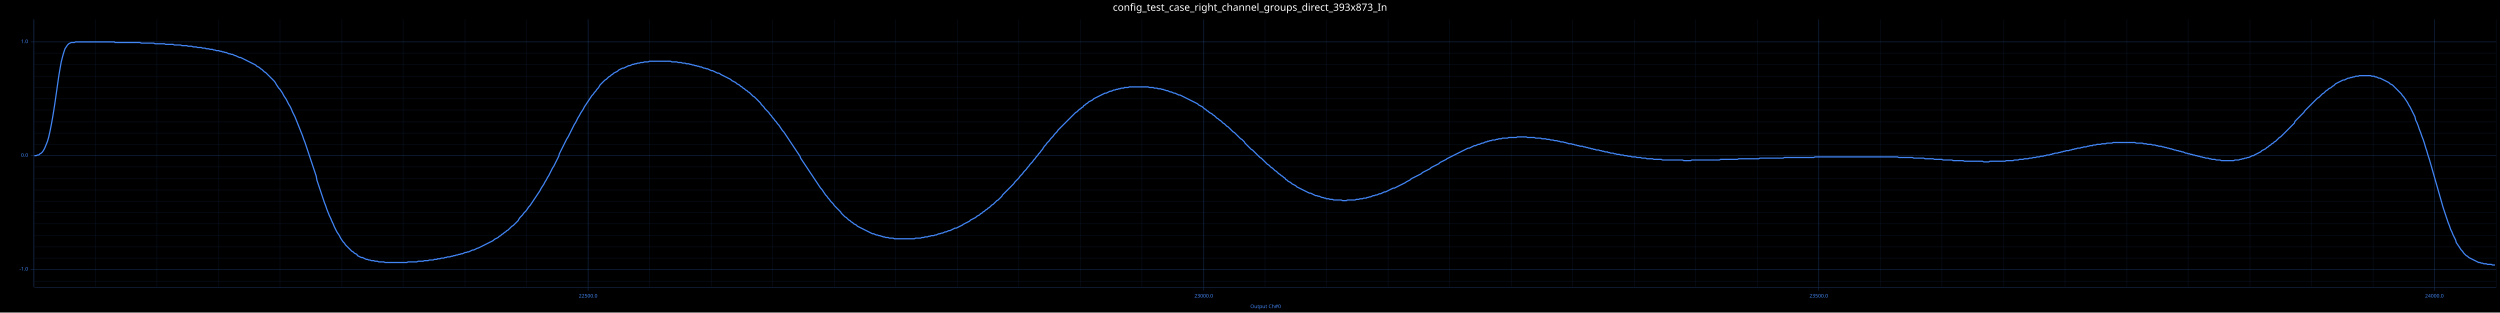
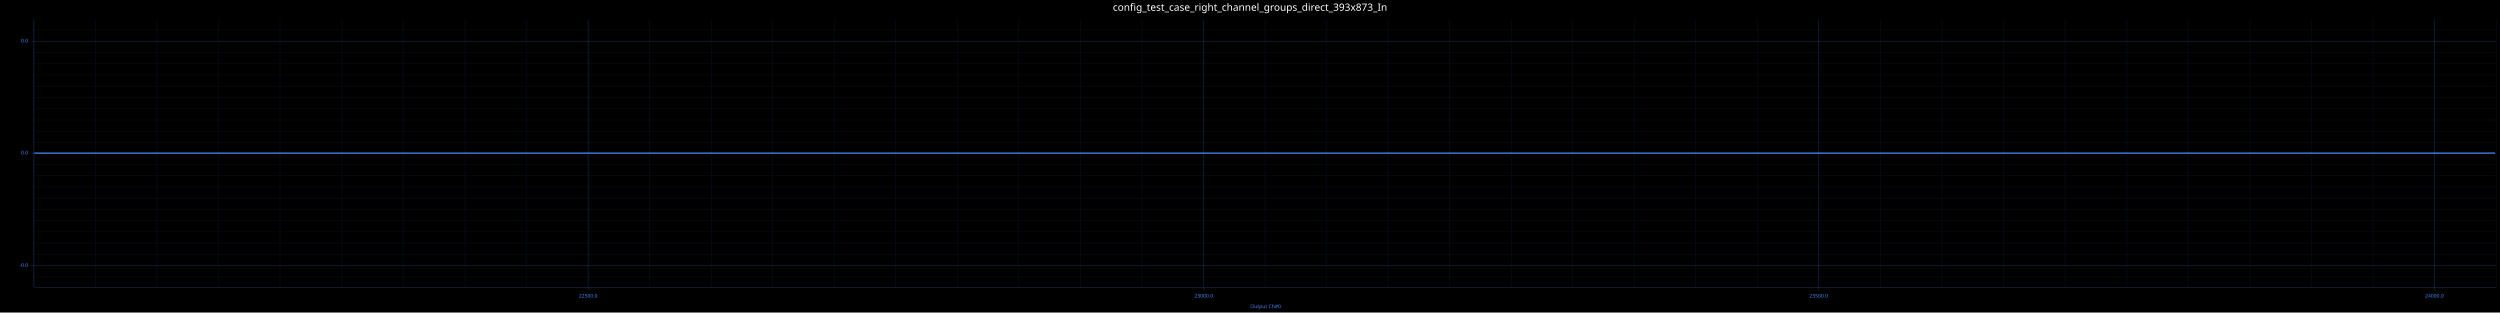
<svg xmlns="http://www.w3.org/2000/svg" width="100%" height="100%" preserveAspectRatio="xMidYMid meet" viewBox="0 0 4000 500">
  <rect x="0" y="0" width="4000" height="500" opacity="1" fill="#000000" stroke="none" />
  <text x="2000" y="5" dy="0.76em" text-anchor="middle" font-family="sans-serif" font-size="16.129" opacity="1" fill="#FFFFFF">
config_test_case_right_channel_groups_direct_393x873_In
</text>
  <line opacity="0.1" stroke="#4285F4" stroke-width="1" x1="55" y1="459" x2="55" y2="31" />
  <line opacity="0.1" stroke="#4285F4" stroke-width="1" x1="153" y1="459" x2="153" y2="31" />
  <line opacity="0.1" stroke="#4285F4" stroke-width="1" x1="251" y1="459" x2="251" y2="31" />
  <line opacity="0.1" stroke="#4285F4" stroke-width="1" x1="350" y1="459" x2="350" y2="31" />
  <line opacity="0.1" stroke="#4285F4" stroke-width="1" x1="448" y1="459" x2="448" y2="31" />
  <line opacity="0.1" stroke="#4285F4" stroke-width="1" x1="547" y1="459" x2="547" y2="31" />
  <line opacity="0.1" stroke="#4285F4" stroke-width="1" x1="645" y1="459" x2="645" y2="31" />
  <line opacity="0.1" stroke="#4285F4" stroke-width="1" x1="744" y1="459" x2="744" y2="31" />
  <line opacity="0.1" stroke="#4285F4" stroke-width="1" x1="842" y1="459" x2="842" y2="31" />
  <line opacity="0.1" stroke="#4285F4" stroke-width="1" x1="941" y1="459" x2="941" y2="31" />
  <line opacity="0.1" stroke="#4285F4" stroke-width="1" x1="1039" y1="459" x2="1039" y2="31" />
  <line opacity="0.1" stroke="#4285F4" stroke-width="1" x1="1138" y1="459" x2="1138" y2="31" />
  <line opacity="0.1" stroke="#4285F4" stroke-width="1" x1="1236" y1="459" x2="1236" y2="31" />
  <line opacity="0.1" stroke="#4285F4" stroke-width="1" x1="1335" y1="459" x2="1335" y2="31" />
  <line opacity="0.1" stroke="#4285F4" stroke-width="1" x1="1433" y1="459" x2="1433" y2="31" />
  <line opacity="0.1" stroke="#4285F4" stroke-width="1" x1="1532" y1="459" x2="1532" y2="31" />
  <line opacity="0.1" stroke="#4285F4" stroke-width="1" x1="1630" y1="459" x2="1630" y2="31" />
  <line opacity="0.1" stroke="#4285F4" stroke-width="1" x1="1729" y1="459" x2="1729" y2="31" />
  <line opacity="0.1" stroke="#4285F4" stroke-width="1" x1="1827" y1="459" x2="1827" y2="31" />
  <line opacity="0.1" stroke="#4285F4" stroke-width="1" x1="1926" y1="459" x2="1926" y2="31" />
  <line opacity="0.1" stroke="#4285F4" stroke-width="1" x1="2024" y1="459" x2="2024" y2="31" />
  <line opacity="0.1" stroke="#4285F4" stroke-width="1" x1="2122" y1="459" x2="2122" y2="31" />
  <line opacity="0.1" stroke="#4285F4" stroke-width="1" x1="2221" y1="459" x2="2221" y2="31" />
  <line opacity="0.1" stroke="#4285F4" stroke-width="1" x1="2319" y1="459" x2="2319" y2="31" />
  <line opacity="0.1" stroke="#4285F4" stroke-width="1" x1="2418" y1="459" x2="2418" y2="31" />
  <line opacity="0.1" stroke="#4285F4" stroke-width="1" x1="2516" y1="459" x2="2516" y2="31" />
  <line opacity="0.1" stroke="#4285F4" stroke-width="1" x1="2615" y1="459" x2="2615" y2="31" />
  <line opacity="0.1" stroke="#4285F4" stroke-width="1" x1="2713" y1="459" x2="2713" y2="31" />
  <line opacity="0.1" stroke="#4285F4" stroke-width="1" x1="2812" y1="459" x2="2812" y2="31" />
  <line opacity="0.1" stroke="#4285F4" stroke-width="1" x1="2910" y1="459" x2="2910" y2="31" />
  <line opacity="0.1" stroke="#4285F4" stroke-width="1" x1="3009" y1="459" x2="3009" y2="31" />
  <line opacity="0.1" stroke="#4285F4" stroke-width="1" x1="3107" y1="459" x2="3107" y2="31" />
  <line opacity="0.1" stroke="#4285F4" stroke-width="1" x1="3206" y1="459" x2="3206" y2="31" />
  <line opacity="0.1" stroke="#4285F4" stroke-width="1" x1="3304" y1="459" x2="3304" y2="31" />
  <line opacity="0.1" stroke="#4285F4" stroke-width="1" x1="3403" y1="459" x2="3403" y2="31" />
  <line opacity="0.1" stroke="#4285F4" stroke-width="1" x1="3501" y1="459" x2="3501" y2="31" />
  <line opacity="0.1" stroke="#4285F4" stroke-width="1" x1="3600" y1="459" x2="3600" y2="31" />
  <line opacity="0.1" stroke="#4285F4" stroke-width="1" x1="3698" y1="459" x2="3698" y2="31" />
  <line opacity="0.1" stroke="#4285F4" stroke-width="1" x1="3797" y1="459" x2="3797" y2="31" />
  <line opacity="0.1" stroke="#4285F4" stroke-width="1" x1="3895" y1="459" x2="3895" y2="31" />
  <line opacity="0.1" stroke="#4285F4" stroke-width="1" x1="3994" y1="459" x2="3994" y2="31" />
-   <line opacity="0.1" stroke="#4285F4" stroke-width="1" x1="55" y1="450" x2="3994" y2="450" />
-   <line opacity="0.1" stroke="#4285F4" stroke-width="1" x1="55" y1="431" x2="3994" y2="431" />
-   <line opacity="0.1" stroke="#4285F4" stroke-width="1" x1="55" y1="413" x2="3994" y2="413" />
-   <line opacity="0.1" stroke="#4285F4" stroke-width="1" x1="55" y1="395" x2="3994" y2="395" />
-   <line opacity="0.1" stroke="#4285F4" stroke-width="1" x1="55" y1="377" x2="3994" y2="377" />
-   <line opacity="0.1" stroke="#4285F4" stroke-width="1" x1="55" y1="358" x2="3994" y2="358" />
-   <line opacity="0.1" stroke="#4285F4" stroke-width="1" x1="55" y1="340" x2="3994" y2="340" />
-   <line opacity="0.1" stroke="#4285F4" stroke-width="1" x1="55" y1="322" x2="3994" y2="322" />
-   <line opacity="0.1" stroke="#4285F4" stroke-width="1" x1="55" y1="304" x2="3994" y2="304" />
-   <line opacity="0.1" stroke="#4285F4" stroke-width="1" x1="55" y1="286" x2="3994" y2="286" />
-   <line opacity="0.1" stroke="#4285F4" stroke-width="1" x1="55" y1="267" x2="3994" y2="267" />
-   <line opacity="0.1" stroke="#4285F4" stroke-width="1" x1="55" y1="249" x2="3994" y2="249" />
-   <line opacity="0.1" stroke="#4285F4" stroke-width="1" x1="55" y1="231" x2="3994" y2="231" />
-   <line opacity="0.1" stroke="#4285F4" stroke-width="1" x1="55" y1="213" x2="3994" y2="213" />
-   <line opacity="0.1" stroke="#4285F4" stroke-width="1" x1="55" y1="195" x2="3994" y2="195" />
-   <line opacity="0.1" stroke="#4285F4" stroke-width="1" x1="55" y1="176" x2="3994" y2="176" />
-   <line opacity="0.1" stroke="#4285F4" stroke-width="1" x1="55" y1="158" x2="3994" y2="158" />
-   <line opacity="0.1" stroke="#4285F4" stroke-width="1" x1="55" y1="140" x2="3994" y2="140" />
-   <line opacity="0.1" stroke="#4285F4" stroke-width="1" x1="55" y1="122" x2="3994" y2="122" />
-   <line opacity="0.1" stroke="#4285F4" stroke-width="1" x1="55" y1="103" x2="3994" y2="103" />
-   <line opacity="0.1" stroke="#4285F4" stroke-width="1" x1="55" y1="85" x2="3994" y2="85" />
-   <line opacity="0.1" stroke="#4285F4" stroke-width="1" x1="55" y1="67" x2="3994" y2="67" />
+   <line opacity="0.1" stroke="#4285F4" stroke-width="1" x1="55" y1="443" x2="3994" y2="443" />
+   <line opacity="0.1" stroke="#4285F4" stroke-width="1" x1="55" y1="425" x2="3994" y2="425" />
+   <line opacity="0.1" stroke="#4285F4" stroke-width="1" x1="55" y1="407" x2="3994" y2="407" />
+   <line opacity="0.1" stroke="#4285F4" stroke-width="1" x1="55" y1="389" x2="3994" y2="389" />
+   <line opacity="0.1" stroke="#4285F4" stroke-width="1" x1="55" y1="371" x2="3994" y2="371" />
+   <line opacity="0.1" stroke="#4285F4" stroke-width="1" x1="55" y1="353" x2="3994" y2="353" />
+   <line opacity="0.1" stroke="#4285F4" stroke-width="1" x1="55" y1="335" x2="3994" y2="335" />
+   <line opacity="0.1" stroke="#4285F4" stroke-width="1" x1="55" y1="317" x2="3994" y2="317" />
+   <line opacity="0.1" stroke="#4285F4" stroke-width="1" x1="55" y1="299" x2="3994" y2="299" />
+   <line opacity="0.1" stroke="#4285F4" stroke-width="1" x1="55" y1="281" x2="3994" y2="281" />
+   <line opacity="0.1" stroke="#4285F4" stroke-width="1" x1="55" y1="263" x2="3994" y2="263" />
+   <line opacity="0.1" stroke="#4285F4" stroke-width="1" x1="55" y1="245" x2="3994" y2="245" />
+   <line opacity="0.1" stroke="#4285F4" stroke-width="1" x1="55" y1="228" x2="3994" y2="228" />
+   <line opacity="0.1" stroke="#4285F4" stroke-width="1" x1="55" y1="210" x2="3994" y2="210" />
+   <line opacity="0.1" stroke="#4285F4" stroke-width="1" x1="55" y1="192" x2="3994" y2="192" />
+   <line opacity="0.1" stroke="#4285F4" stroke-width="1" x1="55" y1="174" x2="3994" y2="174" />
+   <line opacity="0.1" stroke="#4285F4" stroke-width="1" x1="55" y1="156" x2="3994" y2="156" />
+   <line opacity="0.1" stroke="#4285F4" stroke-width="1" x1="55" y1="138" x2="3994" y2="138" />
+   <line opacity="0.1" stroke="#4285F4" stroke-width="1" x1="55" y1="120" x2="3994" y2="120" />
+   <line opacity="0.1" stroke="#4285F4" stroke-width="1" x1="55" y1="102" x2="3994" y2="102" />
+   <line opacity="0.1" stroke="#4285F4" stroke-width="1" x1="55" y1="84" x2="3994" y2="84" />
+   <line opacity="0.1" stroke="#4285F4" stroke-width="1" x1="55" y1="66" x2="3994" y2="66" />
+   <line opacity="0.1" stroke="#4285F4" stroke-width="1" x1="55" y1="48" x2="3994" y2="48" />
  <text x="2025" y="495" dy="-0.5ex" text-anchor="middle" font-family="sans-serif" font-size="8.065" opacity="1" fill="#4285F4">
Output Ch#0
</text>
  <line opacity="0.2" stroke="#4285F4" stroke-width="1" x1="941" y1="459" x2="941" y2="31" />
  <line opacity="0.2" stroke="#4285F4" stroke-width="1" x1="1926" y1="459" x2="1926" y2="31" />
  <line opacity="0.2" stroke="#4285F4" stroke-width="1" x1="2910" y1="459" x2="2910" y2="31" />
  <line opacity="0.2" stroke="#4285F4" stroke-width="1" x1="3895" y1="459" x2="3895" y2="31" />
-   <line opacity="0.2" stroke="#4285F4" stroke-width="1" x1="55" y1="431" x2="3994" y2="431" />
-   <line opacity="0.2" stroke="#4285F4" stroke-width="1" x1="55" y1="249" x2="3994" y2="249" />
-   <line opacity="0.2" stroke="#4285F4" stroke-width="1" x1="55" y1="67" x2="3994" y2="67" />
+   <line opacity="0.2" stroke="#4285F4" stroke-width="1" x1="55" y1="425" x2="3994" y2="425" />
+   <line opacity="0.2" stroke="#4285F4" stroke-width="1" x1="55" y1="245" x2="3994" y2="245" />
+   <line opacity="0.2" stroke="#4285F4" stroke-width="1" x1="55" y1="66" x2="3994" y2="66" />
  <polyline fill="none" opacity="0.3" stroke="#4285F4" stroke-width="1" points="54,31 54,459 " />
-   <text x="45" y="431" dy="0.5ex" text-anchor="end" font-family="sans-serif" font-size="8.065" opacity="1" fill="#4285F4">
- -1.0
+   <text x="45" y="425" dy="0.5ex" text-anchor="end" font-family="sans-serif" font-size="8.065" opacity="1" fill="#4285F4">
+ -0.0
</text>
-   <polyline fill="none" opacity="0.3" stroke="#4285F4" stroke-width="1" points="49,431 54,431 " />
-   <text x="45" y="249" dy="0.5ex" text-anchor="end" font-family="sans-serif" font-size="8.065" opacity="1" fill="#4285F4">
+   <polyline fill="none" opacity="0.3" stroke="#4285F4" stroke-width="1" points="49,425 54,425 " />
+   <text x="45" y="245" dy="0.5ex" text-anchor="end" font-family="sans-serif" font-size="8.065" opacity="1" fill="#4285F4">
0.0
</text>
-   <polyline fill="none" opacity="0.3" stroke="#4285F4" stroke-width="1" points="49,249 54,249 " />
-   <text x="45" y="67" dy="0.5ex" text-anchor="end" font-family="sans-serif" font-size="8.065" opacity="1" fill="#4285F4">
- 1.0
+   <polyline fill="none" opacity="0.3" stroke="#4285F4" stroke-width="1" points="49,245 54,245 " />
+   <text x="45" y="66" dy="0.5ex" text-anchor="end" font-family="sans-serif" font-size="8.065" opacity="1" fill="#4285F4">
+ 0.0
</text>
-   <polyline fill="none" opacity="0.3" stroke="#4285F4" stroke-width="1" points="49,67 54,67 " />
+   <polyline fill="none" opacity="0.3" stroke="#4285F4" stroke-width="1" points="49,66 54,66 " />
  <polyline fill="none" opacity="0.3" stroke="#4285F4" stroke-width="1" points="55,460 3994,460 " />
  <text x="941" y="470" dy="0.76em" text-anchor="middle" font-family="sans-serif" font-size="8.065" opacity="1" fill="#4285F4">
22500.0
</text>
  <polyline fill="none" opacity="0.3" stroke="#4285F4" stroke-width="1" points="941,460 941,465 " />
  <text x="1926" y="470" dy="0.76em" text-anchor="middle" font-family="sans-serif" font-size="8.065" opacity="1" fill="#4285F4">
23000.0
</text>
  <polyline fill="none" opacity="0.3" stroke="#4285F4" stroke-width="1" points="1926,460 1926,465 " />
  <text x="2910" y="470" dy="0.76em" text-anchor="middle" font-family="sans-serif" font-size="8.065" opacity="1" fill="#4285F4">
23500.0
</text>
  <polyline fill="none" opacity="0.3" stroke="#4285F4" stroke-width="1" points="2910,460 2910,465 " />
  <text x="3895" y="470" dy="0.76em" text-anchor="middle" font-family="sans-serif" font-size="8.065" opacity="1" fill="#4285F4">
24000.0
</text>
  <polyline fill="none" opacity="0.3" stroke="#4285F4" stroke-width="1" points="3895,460 3895,465 " />
-   <polyline fill="none" opacity="1" stroke="#4285F4" stroke-width="2" points="55,249 56,249 58,249 60,248 62,248 64,246 66,245 68,243 70,240 72,236 74,231 76,226 78,219 80,210 82,200 84,189 86,177 88,164 90,150 92,136 94,122 96,110 98,99 100,91 102,84 104,78 106,75 108,72 110,70 112,69 114,68 116,68 118,68 119,68 121,67 123,67 125,67 127,67 129,67 131,67 133,67 135,67 137,67 139,67 141,67 143,67 145,67 147,67 149,67 151,67 153,67 155,67 157,67 159,67 161,67 163,67 165,67 167,67 169,67 171,67 173,67 175,67 177,67 179,67 181,67 183,67 184,68 186,68 188,68 190,68 192,68 194,68 196,68 198,68 200,68 202,68 204,68 206,68 208,68 210,68 212,68 214,68 216,68 218,68 220,68 222,68 224,68 226,69 228,69 230,69 232,69 234,69 236,69 238,69 240,69 242,69 244,69 246,69 248,70 249,70 251,70 253,70 255,70 257,70 259,70 261,70 263,70 265,71 267,71 269,71 271,71 273,71 275,71 277,71 279,72 281,72 283,72 285,72 287,72 289,72 291,73 293,73 295,73 297,73 299,73 301,74 303,74 305,74 307,74 309,75 311,75 313,75 314,75 316,76 318,76 320,76 322,76 324,77 326,77 328,77 330,78 332,78 334,78 336,79 338,79 340,79 342,80 344,80 346,81 348,81 350,81 352,82 354,82 356,83 358,83 360,84 362,84 364,85 366,86 368,86 370,87 372,87 374,88 376,89 377,89 379,90 381,91 383,92 385,92 387,93 389,94 391,95 393,96 395,97 397,98 399,99 401,100 403,101 405,102 407,103 409,104 411,106 413,107 415,108 417,110 419,111 421,113 423,115 425,116 427,118 429,120 431,122 433,124 435,126 437,128 439,130 441,133 442,135 444,138 446,141 448,143 450,146 452,149 454,153 456,156 458,159 460,163 462,167 464,170 466,174 468,179 470,183 472,187 474,192 476,197 478,202 480,207 482,212 484,217 486,223 488,228 490,234 492,240 494,246 496,252 498,258 500,264 502,270 504,276 506,282 507,288 509,294 511,300 513,306 515,312 517,318 519,324 521,329 523,335 525,340 527,345 529,349 531,354 533,358 535,363 537,367 539,371 541,374 543,377 545,381 547,384 549,387 551,389 553,392 555,394 557,396 559,398 561,400 563,402 565,403 567,405 569,406 571,407 572,409 574,410 576,411 578,412 580,412 582,413 584,414 586,415 588,415 590,416 592,416 594,417 596,417 598,417 600,418 602,418 604,418 606,419 608,419 610,419 612,419 614,419 616,420 618,420 620,420 622,420 624,420 626,420 628,420 630,420 632,420 634,420 636,420 637,420 639,420 641,420 643,420 645,420 647,420 649,420 651,420 653,419 655,419 657,419 659,419 661,419 663,419 665,419 667,419 669,418 671,418 673,418 675,418 677,418 679,417 681,417 683,417 685,417 687,416 689,416 691,416 693,416 695,415 697,415 699,415 700,414 702,414 704,414 706,413 708,413 710,413 712,412 714,412 716,411 718,411 720,411 722,410 724,410 726,409 728,409 730,408 732,408 734,407 736,407 738,406 740,406 742,405 744,404 746,404 748,403 750,403 752,402 754,401 756,400 758,400 760,399 762,398 764,397 765,397 767,396 769,395 771,394 773,393 775,392 777,391 779,390 781,389 783,388 785,387 787,386 789,385 791,383 793,382 795,381 797,380 799,378 801,377 803,375 805,374 807,372 809,371 811,369 813,368 815,366 817,364 819,362 821,361 823,359 825,357 827,355 829,353 830,351 832,348 834,346 836,344 838,341 840,339 842,337 844,334 846,331 848,329 850,326 852,323 854,320 856,317 858,314 860,311 862,308 864,305 866,301 868,298 870,295 872,291 874,288 876,284 878,281 880,277 882,273 884,269 886,266 888,262 890,258 892,254 894,250 895,246 897,242 899,238 901,234 903,230 905,226 907,222 909,219 911,215 913,211 915,207 917,203 919,199 921,196 923,192 925,188 927,185 929,181 931,178 933,175 935,171 937,168 939,165 941,162 943,159 945,156 947,153 949,151 951,148 953,146 955,143 957,141 959,138 960,136 962,134 964,132 966,130 968,128 970,127 972,125 974,123 976,122 978,120 980,119 982,117 984,116 986,115 988,114 990,112 992,111 994,110 996,109 998,109 1000,108 1002,107 1004,106 1006,105 1008,105 1010,104 1012,103 1014,103 1016,102 1018,102 1020,101 1022,101 1023,101 1025,100 1027,100 1029,100 1031,99 1033,99 1035,99 1037,99 1039,98 1041,98 1043,98 1045,98 1047,98 1049,98 1051,98 1053,98 1055,98 1057,98 1059,98 1061,98 1063,98 1065,98 1067,98 1069,98 1071,98 1073,98 1075,99 1077,99 1079,99 1081,99 1083,99 1085,100 1087,100 1088,100 1090,100 1092,101 1094,101 1096,101 1098,102 1100,102 1102,102 1104,103 1106,103 1108,104 1110,104 1112,105 1114,105 1116,106 1118,106 1120,107 1122,107 1124,108 1126,109 1128,109 1130,110 1132,110 1134,111 1136,112 1138,113 1140,113 1142,114 1144,115 1146,116 1148,117 1150,117 1152,118 1153,119 1155,120 1157,121 1159,122 1161,123 1163,124 1165,125 1167,126 1169,127 1171,129 1173,130 1175,131 1177,132 1179,134 1181,135 1183,136 1185,138 1187,139 1189,141 1191,142 1193,144 1195,145 1197,147 1199,148 1201,150 1203,152 1205,154 1207,155 1209,157 1211,159 1213,161 1215,163 1217,165 1218,167 1220,169 1222,171 1224,174 1226,176 1228,178 1230,180 1232,183 1234,185 1236,188 1238,190 1240,193 1242,195 1244,198 1246,200 1248,203 1250,206 1252,209 1254,211 1256,214 1258,217 1260,220 1262,223 1264,226 1266,229 1268,232 1270,235 1272,238 1274,241 1276,244 1278,247 1280,250 1281,253 1283,256 1285,259 1287,262 1289,265 1291,268 1293,271 1295,274 1297,277 1299,280 1301,283 1303,286 1305,289 1307,292 1309,295 1311,298 1313,301 1315,303 1317,306 1319,309 1321,312 1323,314 1325,317 1327,319 1329,322 1331,324 1333,326 1335,329 1337,331 1339,333 1341,335 1343,337 1345,339 1346,341 1348,343 1350,345 1352,347 1354,348 1356,350 1358,352 1360,353 1362,355 1364,356 1366,358 1368,359 1370,360 1372,362 1374,363 1376,364 1378,365 1380,366 1382,367 1384,368 1386,369 1388,370 1390,371 1392,372 1394,373 1396,374 1398,374 1400,375 1402,376 1404,376 1406,377 1408,377 1410,378 1411,378 1413,379 1415,379 1417,380 1419,380 1421,380 1423,381 1425,381 1427,381 1429,381 1431,382 1433,382 1435,382 1437,382 1439,382 1441,382 1443,382 1445,382 1447,382 1449,382 1451,382 1453,382 1455,382 1457,382 1459,382 1461,382 1463,382 1465,381 1467,381 1469,381 1471,381 1473,381 1475,380 1476,380 1478,380 1480,379 1482,379 1484,379 1486,378 1488,378 1490,377 1492,377 1494,377 1496,376 1498,376 1500,375 1502,374 1504,374 1506,373 1508,373 1510,372 1512,371 1514,371 1516,370 1518,369 1520,369 1522,368 1524,367 1526,366 1528,365 1530,365 1532,364 1534,363 1536,362 1538,361 1540,360 1541,359 1543,358 1545,357 1547,356 1549,355 1551,354 1553,352 1555,351 1557,350 1559,349 1561,348 1563,346 1565,345 1567,344 1569,342 1571,341 1573,339 1575,338 1577,336 1579,335 1581,333 1583,332 1585,330 1587,328 1589,327 1591,325 1593,323 1595,321 1597,320 1599,318 1601,316 1603,314 1604,312 1606,310 1608,308 1610,306 1612,304 1614,302 1616,300 1618,298 1620,296 1622,294 1624,291 1626,289 1628,287 1630,285 1632,282 1634,280 1636,278 1638,275 1640,273 1642,271 1644,268 1646,266 1648,263 1650,261 1652,259 1654,256 1656,254 1658,251 1660,249 1662,246 1664,244 1666,241 1668,239 1669,237 1671,234 1673,232 1675,229 1677,227 1679,225 1681,222 1683,220 1685,218 1687,215 1689,213 1691,211 1693,208 1695,206 1697,204 1699,202 1701,200 1703,198 1705,196 1707,194 1709,192 1711,190 1713,188 1715,186 1717,184 1719,182 1721,180 1723,179 1725,177 1727,175 1729,174 1731,172 1733,171 1734,169 1736,168 1738,166 1740,165 1742,163 1744,162 1746,161 1748,160 1750,158 1752,157 1754,156 1756,155 1758,154 1760,153 1762,152 1764,151 1766,150 1768,149 1770,149 1772,148 1774,147 1776,146 1778,146 1780,145 1782,144 1784,144 1786,143 1788,143 1790,142 1792,142 1794,141 1796,141 1798,141 1799,140 1801,140 1803,140 1805,140 1807,139 1809,139 1811,139 1813,139 1815,139 1817,139 1819,139 1821,139 1823,139 1825,139 1827,139 1829,139 1831,139 1833,139 1835,139 1837,139 1839,140 1841,140 1843,140 1845,140 1847,141 1849,141 1851,141 1853,142 1855,142 1857,142 1859,143 1861,143 1863,144 1864,144 1866,145 1868,145 1870,146 1872,147 1874,147 1876,148 1878,149 1880,149 1882,150 1884,151 1886,152 1888,152 1890,153 1892,154 1894,155 1896,156 1898,157 1900,158 1902,159 1904,160 1906,161 1908,162 1910,163 1912,164 1914,165 1916,166 1918,168 1920,169 1922,170 1924,171 1926,173 1927,174 1929,175 1931,177 1933,178 1935,180 1937,181 1939,182 1941,184 1943,185 1945,187 1947,189 1949,190 1951,192 1953,193 1955,195 1957,197 1959,198 1961,200 1963,202 1965,203 1967,205 1969,207 1971,209 1973,211 1975,212 1977,214 1979,216 1981,218 1983,220 1985,222 1987,223 1989,225 1991,227 1992,229 1994,231 1996,233 1998,235 2000,237 2002,239 2004,240 2006,242 2008,244 2010,246 2012,248 2014,250 2016,252 2018,253 2020,255 2022,257 2024,259 2026,261 2028,263 2030,264 2032,266 2034,268 2036,269 2038,271 2040,273 2042,274 2044,276 2046,278 2048,279 2050,281 2052,282 2054,284 2056,285 2057,287 2059,288 2061,290 2063,291 2065,292 2067,294 2069,295 2071,296 2073,297 2075,299 2077,300 2079,301 2081,302 2083,303 2085,304 2087,305 2089,306 2091,307 2093,308 2095,309 2097,309 2099,310 2101,311 2103,312 2105,313 2107,313 2109,314 2111,314 2113,315 2115,316 2117,316 2119,317 2121,317 2122,318 2124,318 2126,318 2128,319 2130,319 2132,319 2134,320 2136,320 2138,320 2140,320 2142,320 2144,320 2146,320 2148,321 2150,321 2152,321 2154,321 2156,320 2158,320 2160,320 2162,320 2164,320 2166,320 2168,320 2170,319 2172,319 2174,319 2176,318 2178,318 2180,318 2182,317 2184,317 2186,317 2187,316 2189,316 2191,315 2193,315 2195,314 2197,313 2199,313 2201,312 2203,312 2205,311 2207,310 2209,310 2211,309 2213,308 2215,307 2217,307 2219,306 2221,305 2223,304 2225,303 2227,302 2229,301 2231,301 2233,300 2235,299 2237,298 2239,297 2241,296 2243,295 2245,294 2247,293 2249,292 2250,291 2252,290 2254,289 2256,288 2258,286 2260,285 2262,284 2264,283 2266,282 2268,281 2270,280 2272,279 2274,278 2276,276 2278,275 2280,274 2282,273 2284,272 2286,271 2288,270 2290,268 2292,267 2294,266 2296,265 2298,264 2300,263 2302,262 2304,260 2306,259 2308,258 2310,257 2312,256 2314,255 2315,254 2317,253 2319,252 2321,251 2323,250 2325,249 2327,248 2329,247 2331,246 2333,245 2335,244 2337,243 2339,242 2341,241 2343,240 2345,239 2347,238 2349,237 2351,237 2353,236 2355,235 2357,234 2359,233 2361,233 2363,232 2365,231 2367,231 2369,230 2371,229 2373,229 2375,228 2377,227 2379,227 2380,226 2382,226 2384,225 2386,225 2388,224 2390,224 2392,224 2394,223 2396,223 2398,222 2400,222 2402,222 2404,221 2406,221 2408,221 2410,221 2412,221 2414,220 2416,220 2418,220 2420,220 2422,220 2424,220 2426,220 2428,219 2430,219 2432,219 2434,219 2436,219 2438,219 2440,219 2442,219 2444,220 2445,220 2447,220 2449,220 2451,220 2453,220 2455,220 2457,221 2459,221 2461,221 2463,221 2465,221 2467,222 2469,222 2471,222 2473,222 2475,223 2477,223 2479,223 2481,224 2483,224 2485,224 2487,225 2489,225 2491,225 2493,226 2495,226 2497,227 2499,227 2501,227 2503,228 2505,228 2507,229 2508,229 2510,230 2512,230 2514,230 2516,231 2518,231 2520,232 2522,232 2524,233 2526,233 2528,234 2530,234 2532,234 2534,235 2536,235 2538,236 2540,236 2542,237 2544,237 2546,238 2548,238 2550,239 2552,239 2554,240 2556,240 2558,240 2560,241 2562,241 2564,242 2566,242 2568,243 2570,243 2572,243 2573,244 2575,244 2577,245 2579,245 2581,245 2583,246 2585,246 2587,247 2589,247 2591,247 2593,248 2595,248 2597,248 2599,249 2601,249 2603,249 2605,250 2607,250 2609,250 2611,251 2613,251 2615,251 2617,251 2619,252 2621,252 2623,252 2625,252 2627,253 2629,253 2631,253 2633,253 2635,254 2637,254 2638,254 2640,254 2642,254 2644,254 2646,255 2648,255 2650,255 2652,255 2654,255 2656,255 2658,255 2660,256 2662,256 2664,256 2666,256 2668,256 2670,256 2672,256 2674,256 2676,256 2678,256 2680,256 2682,256 2684,256 2686,256 2688,256 2690,256 2692,256 2694,257 2696,257 2698,257 2700,257 2702,257 2703,257 2705,257 2707,256 2709,256 2711,256 2713,256 2715,256 2717,256 2719,256 2721,256 2723,256 2725,256 2727,256 2729,256 2731,256 2733,256 2735,256 2737,256 2739,256 2741,256 2743,256 2745,256 2747,256 2749,256 2751,256 2753,255 2755,255 2757,255 2759,255 2761,255 2763,255 2765,255 2767,255 2768,255 2770,255 2772,255 2774,255 2776,255 2778,255 2780,255 2782,254 2784,254 2786,254 2788,254 2790,254 2792,254 2794,254 2796,254 2798,254 2800,254 2802,254 2804,254 2806,254 2808,254 2810,254 2812,254 2814,254 2816,253 2818,253 2820,253 2822,253 2824,253 2826,253 2828,253 2830,253 2831,253 2833,253 2835,253 2837,253 2839,253 2841,253 2843,253 2845,253 2847,253 2849,253 2851,253 2853,253 2855,252 2857,252 2859,252 2861,252 2863,252 2865,252 2867,252 2869,252 2871,252 2873,252 2875,252 2877,252 2879,252 2881,252 2883,252 2885,252 2887,252 2889,252 2891,252 2893,252 2895,252 2896,252 2898,252 2900,252 2902,252 2904,251 2906,251 2908,251 2910,251 2912,251 2914,251 2916,251 2918,251 2920,251 2922,251 2924,251 2926,251 2928,251 2930,251 2932,251 2934,251 2936,251 2938,251 2940,251 2942,251 2944,251 2946,251 2948,251 2950,251 2952,251 2954,251 2956,251 2958,251 2960,251 2961,251 2963,251 2965,251 2967,251 2969,251 2971,251 2973,251 2975,251 2977,251 2979,251 2981,251 2983,251 2985,251 2987,251 2989,251 2991,251 2993,251 2995,251 2997,251 2999,251 3001,251 3003,251 3005,251 3007,251 3009,251 3011,251 3013,251 3015,251 3017,251 3019,251 3021,251 3023,251 3025,251 3026,251 3028,251 3030,251 3032,251 3034,251 3036,251 3038,252 3040,252 3042,252 3044,252 3046,252 3048,252 3050,252 3052,252 3054,252 3056,252 3058,252 3060,252 3062,253 3064,253 3066,253 3068,253 3070,253 3072,253 3074,253 3076,253 3078,253 3080,254 3082,254 3084,254 3086,254 3088,254 3090,254 3091,254 3093,254 3095,255 3097,255 3099,255 3101,255 3103,255 3105,255 3107,255 3109,256 3111,256 3113,256 3115,256 3117,256 3119,256 3121,256 3123,256 3125,257 3127,257 3129,257 3131,257 3133,257 3135,257 3137,257 3139,257 3141,257 3143,258 3145,258 3147,258 3149,258 3151,258 3153,258 3154,258 3156,258 3158,258 3160,258 3162,258 3164,258 3166,258 3168,258 3170,258 3172,258 3174,259 3176,259 3178,259 3180,259 3182,259 3184,258 3186,258 3188,258 3190,258 3192,258 3194,258 3196,258 3198,258 3200,258 3202,258 3204,258 3206,258 3208,258 3210,257 3212,257 3214,257 3216,257 3218,257 3219,257 3221,257 3223,256 3225,256 3227,256 3229,256 3231,255 3233,255 3235,255 3237,255 3239,254 3241,254 3243,254 3245,254 3247,253 3249,253 3251,253 3253,252 3255,252 3257,252 3259,251 3261,251 3263,251 3265,250 3267,250 3269,250 3271,249 3273,249 3275,248 3277,248 3279,248 3281,247 3283,247 3284,246 3286,246 3288,245 3290,245 3292,245 3294,244 3296,244 3298,243 3300,243 3302,242 3304,242 3306,241 3308,241 3310,241 3312,240 3314,240 3316,239 3318,239 3320,238 3322,238 3324,237 3326,237 3328,237 3330,236 3332,236 3334,235 3336,235 3338,235 3340,234 3342,234 3344,233 3346,233 3348,233 3349,232 3351,232 3353,232 3355,231 3357,231 3359,231 3361,231 3363,230 3365,230 3367,230 3369,230 3371,229 3373,229 3375,229 3377,229 3379,229 3381,228 3383,228 3385,228 3387,228 3389,228 3391,228 3393,228 3395,228 3397,228 3399,228 3401,228 3403,228 3405,228 3407,228 3409,228 3411,228 3412,228 3414,228 3416,228 3418,229 3420,229 3422,229 3424,229 3426,229 3428,229 3430,230 3432,230 3434,230 3436,231 3438,231 3440,231 3442,231 3444,232 3446,232 3448,232 3450,233 3452,233 3454,234 3456,234 3458,234 3460,235 3462,235 3464,236 3466,236 3468,237 3470,237 3472,238 3474,238 3476,239 3477,239 3479,240 3481,240 3483,241 3485,241 3487,242 3489,242 3491,243 3493,243 3495,244 3497,245 3499,245 3501,246 3503,246 3505,247 3507,247 3509,248 3511,248 3513,249 3515,249 3517,250 3519,250 3521,251 3523,251 3525,252 3527,252 3529,253 3531,253 3533,253 3535,254 3537,254 3539,255 3541,255 3542,255 3544,255 3546,256 3548,256 3550,256 3552,256 3554,257 3556,257 3558,257 3560,257 3562,257 3564,257 3566,257 3568,257 3570,257 3572,257 3574,257 3576,256 3578,256 3580,256 3582,256 3584,255 3586,255 3588,254 3590,254 3592,253 3594,253 3596,252 3598,252 3600,251 3602,250 3604,249 3606,249 3607,248 3609,247 3611,246 3613,245 3615,244 3617,243 3619,241 3621,240 3623,239 3625,238 3627,236 3629,235 3631,233 3633,232 3635,230 3637,229 3639,227 3641,226 3643,224 3645,222 3647,220 3649,219 3651,217 3653,215 3655,213 3657,211 3659,209 3661,207 3663,205 3665,203 3667,201 3669,199 3671,197 3672,194 3674,192 3676,190 3678,188 3680,186 3682,184 3684,182 3686,180 3688,177 3690,175 3692,173 3694,171 3696,169 3698,167 3700,165 3702,163 3704,161 3706,159 3708,157 3710,156 3712,154 3714,152 3716,150 3718,149 3720,147 3722,145 3724,144 3726,142 3728,141 3730,140 3732,138 3734,137 3735,136 3737,134 3739,133 3741,132 3743,131 3745,130 3747,129 3749,128 3751,128 3753,127 3755,126 3757,125 3759,125 3761,124 3763,124 3765,123 3767,123 3769,122 3771,122 3773,122 3775,121 3777,121 3779,121 3781,121 3783,121 3785,121 3787,121 3789,121 3791,121 3793,121 3795,122 3797,122 3799,122 3800,123 3802,123 3804,124 3806,125 3808,125 3810,126 3812,127 3814,128 3816,129 3818,130 3820,131 3822,132 3824,134 3826,135 3828,136 3830,138 3832,140 3834,142 3836,144 3838,146 3840,148 3842,150 3844,153 3846,155 3848,158 3850,161 3852,164 3854,168 3856,171 3858,175 3860,179 3862,183 3864,187 3865,192 3867,196 3869,201 3871,207 3873,212 3875,218 3877,223 3879,229 3881,236 3883,242 3885,249 3887,255 3889,262 3891,269 3893,276 3895,283 3897,290 3899,297 3901,304 3903,311 3905,318 3907,325 3909,332 3911,338 3913,344 3915,350 3917,356 3919,361 3921,367 3923,371 3925,376 3927,380 3929,384 3930,388 3932,391 3934,394 3936,397 3938,400 3940,402 3942,405 3944,407 3946,409 3948,410 3950,412 3952,413 3954,414 3956,415 3958,416 3960,417 3962,418 3964,419 3966,420 3968,420 3970,421 3972,421 3974,422 3976,422 3978,422 3980,423 3982,423 3984,423 3986,423 3988,424 3990,424 3992,424 " />
+   <polyline fill="none" opacity="1" stroke="#4285F4" stroke-width="2" points="55,245 56,245 58,245 60,245 62,245 64,245 66,245 68,245 70,245 72,245 74,245 76,245 78,245 80,245 82,245 84,245 86,245 88,245 90,245 92,245 94,245 96,245 98,245 100,245 102,245 104,245 106,245 108,245 110,245 112,245 114,245 116,245 118,245 119,245 121,245 123,245 125,245 127,245 129,245 131,245 133,245 135,245 137,245 139,245 141,245 143,245 145,245 147,245 149,245 151,245 153,245 155,245 157,245 159,245 161,245 163,245 165,245 167,245 169,245 171,245 173,245 175,245 177,245 179,245 181,245 183,245 184,245 186,245 188,245 190,245 192,245 194,245 196,245 198,245 200,245 202,245 204,245 206,245 208,245 210,245 212,245 214,245 216,245 218,245 220,245 222,245 224,245 226,245 228,245 230,245 232,245 234,245 236,245 238,245 240,245 242,245 244,245 246,245 248,245 249,245 251,245 253,245 255,245 257,245 259,245 261,245 263,245 265,245 267,245 269,245 271,245 273,245 275,245 277,245 279,245 281,245 283,245 285,245 287,245 289,245 291,245 293,245 295,245 297,245 299,245 301,245 303,245 305,245 307,245 309,245 311,245 313,245 314,245 316,245 318,245 320,245 322,245 324,245 326,245 328,245 330,245 332,245 334,245 336,245 338,245 340,245 342,245 344,245 346,245 348,245 350,245 352,245 354,245 356,245 358,245 360,245 362,245 364,245 366,245 368,245 370,245 372,245 374,245 376,245 377,245 379,245 381,245 383,245 385,245 387,245 389,245 391,245 393,245 395,245 397,245 399,245 401,245 403,245 405,245 407,245 409,245 411,245 413,245 415,245 417,245 419,245 421,245 423,245 425,245 427,245 429,245 431,245 433,245 435,245 437,245 439,245 441,245 442,245 444,245 446,245 448,245 450,245 452,245 454,245 456,245 458,245 460,245 462,245 464,245 466,245 468,245 470,245 472,245 474,245 476,245 478,245 480,245 482,245 484,245 486,245 488,245 490,245 492,245 494,245 496,245 498,245 500,245 502,245 504,245 506,245 507,245 509,245 511,245 513,245 515,245 517,245 519,245 521,245 523,245 525,245 527,245 529,245 531,245 533,245 535,245 537,245 539,245 541,245 543,245 545,245 547,245 549,245 551,245 553,245 555,245 557,245 559,245 561,245 563,245 565,245 567,245 569,245 571,245 572,245 574,245 576,245 578,245 580,245 582,245 584,245 586,245 588,245 590,245 592,245 594,245 596,245 598,245 600,245 602,245 604,245 606,245 608,245 610,245 612,245 614,245 616,245 618,245 620,245 622,245 624,245 626,245 628,245 630,245 632,245 634,245 636,245 637,245 639,245 641,245 643,245 645,245 647,245 649,245 651,245 653,245 655,245 657,245 659,245 661,245 663,245 665,245 667,245 669,245 671,245 673,245 675,245 677,245 679,245 681,245 683,245 685,245 687,245 689,245 691,245 693,245 695,245 697,245 699,245 700,245 702,245 704,245 706,245 708,245 710,245 712,245 714,245 716,245 718,245 720,245 722,245 724,245 726,245 728,245 730,245 732,245 734,245 736,245 738,245 740,245 742,245 744,245 746,245 748,245 750,245 752,245 754,245 756,245 758,245 760,245 762,245 764,245 765,245 767,245 769,245 771,245 773,245 775,245 777,245 779,245 781,245 783,245 785,245 787,245 789,245 791,245 793,245 795,245 797,245 799,245 801,245 803,245 805,245 807,245 809,245 811,245 813,245 815,245 817,245 819,245 821,245 823,245 825,245 827,245 829,245 830,245 832,245 834,245 836,245 838,245 840,245 842,245 844,245 846,245 848,245 850,245 852,245 854,245 856,245 858,245 860,245 862,245 864,245 866,245 868,245 870,245 872,245 874,245 876,245 878,245 880,245 882,245 884,245 886,245 888,245 890,245 892,245 894,245 895,245 897,245 899,245 901,245 903,245 905,245 907,245 909,245 911,245 913,245 915,245 917,245 919,245 921,245 923,245 925,245 927,245 929,245 931,245 933,245 935,245 937,245 939,245 941,245 943,245 945,245 947,245 949,245 951,245 953,245 955,245 957,245 959,245 960,245 962,245 964,245 966,245 968,245 970,245 972,245 974,245 976,245 978,245 980,245 982,245 984,245 986,245 988,245 990,245 992,245 994,245 996,245 998,245 1000,245 1002,245 1004,245 1006,245 1008,245 1010,245 1012,245 1014,245 1016,245 1018,245 1020,245 1022,245 1023,245 1025,245 1027,245 1029,245 1031,245 1033,245 1035,245 1037,245 1039,245 1041,245 1043,245 1045,245 1047,245 1049,245 1051,245 1053,245 1055,245 1057,245 1059,245 1061,245 1063,245 1065,245 1067,245 1069,245 1071,245 1073,245 1075,245 1077,245 1079,245 1081,245 1083,245 1085,245 1087,245 1088,245 1090,245 1092,245 1094,245 1096,245 1098,245 1100,245 1102,245 1104,245 1106,245 1108,245 1110,245 1112,245 1114,245 1116,245 1118,245 1120,245 1122,245 1124,245 1126,245 1128,245 1130,245 1132,245 1134,245 1136,245 1138,245 1140,245 1142,245 1144,245 1146,245 1148,245 1150,245 1152,245 1153,245 1155,245 1157,245 1159,245 1161,245 1163,245 1165,245 1167,245 1169,245 1171,245 1173,245 1175,245 1177,245 1179,245 1181,245 1183,245 1185,245 1187,245 1189,245 1191,245 1193,245 1195,245 1197,245 1199,245 1201,245 1203,245 1205,245 1207,245 1209,245 1211,245 1213,245 1215,245 1217,245 1218,245 1220,245 1222,245 1224,245 1226,245 1228,245 1230,245 1232,245 1234,245 1236,245 1238,245 1240,245 1242,245 1244,245 1246,245 1248,245 1250,245 1252,245 1254,245 1256,245 1258,245 1260,245 1262,245 1264,245 1266,245 1268,245 1270,245 1272,245 1274,245 1276,245 1278,245 1280,245 1281,245 1283,245 1285,245 1287,245 1289,245 1291,245 1293,245 1295,245 1297,245 1299,245 1301,245 1303,245 1305,245 1307,245 1309,245 1311,245 1313,245 1315,245 1317,245 1319,245 1321,245 1323,245 1325,245 1327,245 1329,245 1331,245 1333,245 1335,245 1337,245 1339,245 1341,245 1343,245 1345,245 1346,245 1348,245 1350,245 1352,245 1354,245 1356,245 1358,245 1360,245 1362,245 1364,245 1366,245 1368,245 1370,245 1372,245 1374,245 1376,245 1378,245 1380,245 1382,245 1384,245 1386,245 1388,245 1390,245 1392,245 1394,245 1396,245 1398,245 1400,245 1402,245 1404,245 1406,245 1408,245 1410,245 1411,245 1413,245 1415,245 1417,245 1419,245 1421,245 1423,245 1425,245 1427,245 1429,245 1431,245 1433,245 1435,245 1437,245 1439,245 1441,245 1443,245 1445,245 1447,245 1449,245 1451,245 1453,245 1455,245 1457,245 1459,245 1461,245 1463,245 1465,245 1467,245 1469,245 1471,245 1473,245 1475,245 1476,245 1478,245 1480,245 1482,245 1484,245 1486,245 1488,245 1490,245 1492,245 1494,245 1496,245 1498,245 1500,245 1502,245 1504,245 1506,245 1508,245 1510,245 1512,245 1514,245 1516,245 1518,245 1520,245 1522,245 1524,245 1526,245 1528,245 1530,245 1532,245 1534,245 1536,245 1538,245 1540,245 1541,245 1543,245 1545,245 1547,245 1549,245 1551,245 1553,245 1555,245 1557,245 1559,245 1561,245 1563,245 1565,245 1567,245 1569,245 1571,245 1573,245 1575,245 1577,245 1579,245 1581,245 1583,245 1585,245 1587,245 1589,245 1591,245 1593,245 1595,245 1597,245 1599,245 1601,245 1603,245 1604,245 1606,245 1608,245 1610,245 1612,245 1614,245 1616,245 1618,245 1620,245 1622,245 1624,245 1626,245 1628,245 1630,245 1632,245 1634,245 1636,245 1638,245 1640,245 1642,245 1644,245 1646,245 1648,245 1650,245 1652,245 1654,245 1656,245 1658,245 1660,245 1662,245 1664,245 1666,245 1668,245 1669,245 1671,245 1673,245 1675,245 1677,245 1679,245 1681,245 1683,245 1685,245 1687,245 1689,245 1691,245 1693,245 1695,245 1697,245 1699,245 1701,245 1703,245 1705,245 1707,245 1709,245 1711,245 1713,245 1715,245 1717,245 1719,245 1721,245 1723,245 1725,245 1727,245 1729,245 1731,245 1733,245 1734,245 1736,245 1738,245 1740,245 1742,245 1744,245 1746,245 1748,245 1750,245 1752,245 1754,245 1756,245 1758,245 1760,245 1762,245 1764,245 1766,245 1768,245 1770,245 1772,245 1774,245 1776,245 1778,245 1780,245 1782,245 1784,245 1786,245 1788,245 1790,245 1792,245 1794,245 1796,245 1798,245 1799,245 1801,245 1803,245 1805,245 1807,245 1809,245 1811,245 1813,245 1815,245 1817,245 1819,245 1821,245 1823,245 1825,245 1827,245 1829,245 1831,245 1833,245 1835,245 1837,245 1839,245 1841,245 1843,245 1845,245 1847,245 1849,245 1851,245 1853,245 1855,245 1857,245 1859,245 1861,245 1863,245 1864,245 1866,245 1868,245 1870,245 1872,245 1874,245 1876,245 1878,245 1880,245 1882,245 1884,245 1886,245 1888,245 1890,245 1892,245 1894,245 1896,245 1898,245 1900,245 1902,245 1904,245 1906,245 1908,245 1910,245 1912,245 1914,245 1916,245 1918,245 1920,245 1922,245 1924,245 1926,245 1927,245 1929,245 1931,245 1933,245 1935,245 1937,245 1939,245 1941,245 1943,245 1945,245 1947,245 1949,245 1951,245 1953,245 1955,245 1957,245 1959,245 1961,245 1963,245 1965,245 1967,245 1969,245 1971,245 1973,245 1975,245 1977,245 1979,245 1981,245 1983,245 1985,245 1987,245 1989,245 1991,245 1992,245 1994,245 1996,245 1998,245 2000,245 2002,245 2004,245 2006,245 2008,245 2010,245 2012,245 2014,245 2016,245 2018,245 2020,245 2022,245 2024,245 2026,245 2028,245 2030,245 2032,245 2034,245 2036,245 2038,245 2040,245 2042,245 2044,245 2046,245 2048,245 2050,245 2052,245 2054,245 2056,245 2057,245 2059,245 2061,245 2063,245 2065,245 2067,245 2069,245 2071,245 2073,245 2075,245 2077,245 2079,245 2081,245 2083,245 2085,245 2087,245 2089,245 2091,245 2093,245 2095,245 2097,245 2099,245 2101,245 2103,245 2105,245 2107,245 2109,245 2111,245 2113,245 2115,245 2117,245 2119,245 2121,245 2122,245 2124,245 2126,245 2128,245 2130,245 2132,245 2134,245 2136,245 2138,245 2140,245 2142,245 2144,245 2146,245 2148,245 2150,245 2152,245 2154,245 2156,245 2158,245 2160,245 2162,245 2164,245 2166,245 2168,245 2170,245 2172,245 2174,245 2176,245 2178,245 2180,245 2182,245 2184,245 2186,245 2187,245 2189,245 2191,245 2193,245 2195,245 2197,245 2199,245 2201,245 2203,245 2205,245 2207,245 2209,245 2211,245 2213,245 2215,245 2217,245 2219,245 2221,245 2223,245 2225,245 2227,245 2229,245 2231,245 2233,245 2235,245 2237,245 2239,245 2241,245 2243,245 2245,245 2247,245 2249,245 2250,245 2252,245 2254,245 2256,245 2258,245 2260,245 2262,245 2264,245 2266,245 2268,245 2270,245 2272,245 2274,245 2276,245 2278,245 2280,245 2282,245 2284,245 2286,245 2288,245 2290,245 2292,245 2294,245 2296,245 2298,245 2300,245 2302,245 2304,245 2306,245 2308,245 2310,245 2312,245 2314,245 2315,245 2317,245 2319,245 2321,245 2323,245 2325,245 2327,245 2329,245 2331,245 2333,245 2335,245 2337,245 2339,245 2341,245 2343,245 2345,245 2347,245 2349,245 2351,245 2353,245 2355,245 2357,245 2359,245 2361,245 2363,245 2365,245 2367,245 2369,245 2371,245 2373,245 2375,245 2377,245 2379,245 2380,245 2382,245 2384,245 2386,245 2388,245 2390,245 2392,245 2394,245 2396,245 2398,245 2400,245 2402,245 2404,245 2406,245 2408,245 2410,245 2412,245 2414,245 2416,245 2418,245 2420,245 2422,245 2424,245 2426,245 2428,245 2430,245 2432,245 2434,245 2436,245 2438,245 2440,245 2442,245 2444,245 2445,245 2447,245 2449,245 2451,245 2453,245 2455,245 2457,245 2459,245 2461,245 2463,245 2465,245 2467,245 2469,245 2471,245 2473,245 2475,245 2477,245 2479,245 2481,245 2483,245 2485,245 2487,245 2489,245 2491,245 2493,245 2495,245 2497,245 2499,245 2501,245 2503,245 2505,245 2507,245 2508,245 2510,245 2512,245 2514,245 2516,245 2518,245 2520,245 2522,245 2524,245 2526,245 2528,245 2530,245 2532,245 2534,245 2536,245 2538,245 2540,245 2542,245 2544,245 2546,245 2548,245 2550,245 2552,245 2554,245 2556,245 2558,245 2560,245 2562,245 2564,245 2566,245 2568,245 2570,245 2572,245 2573,245 2575,245 2577,245 2579,245 2581,245 2583,245 2585,245 2587,245 2589,245 2591,245 2593,245 2595,245 2597,245 2599,245 2601,245 2603,245 2605,245 2607,245 2609,245 2611,245 2613,245 2615,245 2617,245 2619,245 2621,245 2623,245 2625,245 2627,245 2629,245 2631,245 2633,245 2635,245 2637,245 2638,245 2640,245 2642,245 2644,245 2646,245 2648,245 2650,245 2652,245 2654,245 2656,245 2658,245 2660,245 2662,245 2664,245 2666,245 2668,245 2670,245 2672,245 2674,245 2676,245 2678,245 2680,245 2682,245 2684,245 2686,245 2688,245 2690,245 2692,245 2694,245 2696,245 2698,245 2700,245 2702,245 2703,245 2705,245 2707,245 2709,245 2711,245 2713,245 2715,245 2717,245 2719,245 2721,245 2723,245 2725,245 2727,245 2729,245 2731,245 2733,245 2735,245 2737,245 2739,245 2741,245 2743,245 2745,245 2747,245 2749,245 2751,245 2753,245 2755,245 2757,245 2759,245 2761,245 2763,245 2765,245 2767,245 2768,245 2770,245 2772,245 2774,245 2776,245 2778,245 2780,245 2782,245 2784,245 2786,245 2788,245 2790,245 2792,245 2794,245 2796,245 2798,245 2800,245 2802,245 2804,245 2806,245 2808,245 2810,245 2812,245 2814,245 2816,245 2818,245 2820,245 2822,245 2824,245 2826,245 2828,245 2830,245 2831,245 2833,245 2835,245 2837,245 2839,245 2841,245 2843,245 2845,245 2847,245 2849,245 2851,245 2853,245 2855,245 2857,245 2859,245 2861,245 2863,245 2865,245 2867,245 2869,245 2871,245 2873,245 2875,245 2877,245 2879,245 2881,245 2883,245 2885,245 2887,245 2889,245 2891,245 2893,245 2895,245 2896,245 2898,245 2900,245 2902,245 2904,245 2906,245 2908,245 2910,245 2912,245 2914,245 2916,245 2918,245 2920,245 2922,245 2924,245 2926,245 2928,245 2930,245 2932,245 2934,245 2936,245 2938,245 2940,245 2942,245 2944,245 2946,245 2948,245 2950,245 2952,245 2954,245 2956,245 2958,245 2960,245 2961,245 2963,245 2965,245 2967,245 2969,245 2971,245 2973,245 2975,245 2977,245 2979,245 2981,245 2983,245 2985,245 2987,245 2989,245 2991,245 2993,245 2995,245 2997,245 2999,245 3001,245 3003,245 3005,245 3007,245 3009,245 3011,245 3013,245 3015,245 3017,245 3019,245 3021,245 3023,245 3025,245 3026,245 3028,245 3030,245 3032,245 3034,245 3036,245 3038,245 3040,245 3042,245 3044,245 3046,245 3048,245 3050,245 3052,245 3054,245 3056,245 3058,245 3060,245 3062,245 3064,245 3066,245 3068,245 3070,245 3072,245 3074,245 3076,245 3078,245 3080,245 3082,245 3084,245 3086,245 3088,245 3090,245 3091,245 3093,245 3095,245 3097,245 3099,245 3101,245 3103,245 3105,245 3107,245 3109,245 3111,245 3113,245 3115,245 3117,245 3119,245 3121,245 3123,245 3125,245 3127,245 3129,245 3131,245 3133,245 3135,245 3137,245 3139,245 3141,245 3143,245 3145,245 3147,245 3149,245 3151,245 3153,245 3154,245 3156,245 3158,245 3160,245 3162,245 3164,245 3166,245 3168,245 3170,245 3172,245 3174,245 3176,245 3178,245 3180,245 3182,245 3184,245 3186,245 3188,245 3190,245 3192,245 3194,245 3196,245 3198,245 3200,245 3202,245 3204,245 3206,245 3208,245 3210,245 3212,245 3214,245 3216,245 3218,245 3219,245 3221,245 3223,245 3225,245 3227,245 3229,245 3231,245 3233,245 3235,245 3237,245 3239,245 3241,245 3243,245 3245,245 3247,245 3249,245 3251,245 3253,245 3255,245 3257,245 3259,245 3261,245 3263,245 3265,245 3267,245 3269,245 3271,245 3273,245 3275,245 3277,245 3279,245 3281,245 3283,245 3284,245 3286,245 3288,245 3290,245 3292,245 3294,245 3296,245 3298,245 3300,245 3302,245 3304,245 3306,245 3308,245 3310,245 3312,245 3314,245 3316,245 3318,245 3320,245 3322,245 3324,245 3326,245 3328,245 3330,245 3332,245 3334,245 3336,245 3338,245 3340,245 3342,245 3344,245 3346,245 3348,245 3349,245 3351,245 3353,245 3355,245 3357,245 3359,245 3361,245 3363,245 3365,245 3367,245 3369,245 3371,245 3373,245 3375,245 3377,245 3379,245 3381,245 3383,245 3385,245 3387,245 3389,245 3391,245 3393,245 3395,245 3397,245 3399,245 3401,245 3403,245 3405,245 3407,245 3409,245 3411,245 3412,245 3414,245 3416,245 3418,245 3420,245 3422,245 3424,245 3426,245 3428,245 3430,245 3432,245 3434,245 3436,245 3438,245 3440,245 3442,245 3444,245 3446,245 3448,245 3450,245 3452,245 3454,245 3456,245 3458,245 3460,245 3462,245 3464,245 3466,245 3468,245 3470,245 3472,245 3474,245 3476,245 3477,245 3479,245 3481,245 3483,245 3485,245 3487,245 3489,245 3491,245 3493,245 3495,245 3497,245 3499,245 3501,245 3503,245 3505,245 3507,245 3509,245 3511,245 3513,245 3515,245 3517,245 3519,245 3521,245 3523,245 3525,245 3527,245 3529,245 3531,245 3533,245 3535,245 3537,245 3539,245 3541,245 3542,245 3544,245 3546,245 3548,245 3550,245 3552,245 3554,245 3556,245 3558,245 3560,245 3562,245 3564,245 3566,245 3568,245 3570,245 3572,245 3574,245 3576,245 3578,245 3580,245 3582,245 3584,245 3586,245 3588,245 3590,245 3592,245 3594,245 3596,245 3598,245 3600,245 3602,245 3604,245 3606,245 3607,245 3609,245 3611,245 3613,245 3615,245 3617,245 3619,245 3621,245 3623,245 3625,245 3627,245 3629,245 3631,245 3633,245 3635,245 3637,245 3639,245 3641,245 3643,245 3645,245 3647,245 3649,245 3651,245 3653,245 3655,245 3657,245 3659,245 3661,245 3663,245 3665,245 3667,245 3669,245 3671,245 3672,245 3674,245 3676,245 3678,245 3680,245 3682,245 3684,245 3686,245 3688,245 3690,245 3692,245 3694,245 3696,245 3698,245 3700,245 3702,245 3704,245 3706,245 3708,245 3710,245 3712,245 3714,245 3716,245 3718,245 3720,245 3722,245 3724,245 3726,245 3728,245 3730,245 3732,245 3734,245 3735,245 3737,245 3739,245 3741,245 3743,245 3745,245 3747,245 3749,245 3751,245 3753,245 3755,245 3757,245 3759,245 3761,245 3763,245 3765,245 3767,245 3769,245 3771,245 3773,245 3775,245 3777,245 3779,245 3781,245 3783,245 3785,245 3787,245 3789,245 3791,245 3793,245 3795,245 3797,245 3799,245 3800,245 3802,245 3804,245 3806,245 3808,245 3810,245 3812,245 3814,245 3816,245 3818,245 3820,245 3822,245 3824,245 3826,245 3828,245 3830,245 3832,245 3834,245 3836,245 3838,245 3840,245 3842,245 3844,245 3846,245 3848,245 3850,245 3852,245 3854,245 3856,245 3858,245 3860,245 3862,245 3864,245 3865,245 3867,245 3869,245 3871,245 3873,245 3875,245 3877,245 3879,245 3881,245 3883,245 3885,245 3887,245 3889,245 3891,245 3893,245 3895,245 3897,245 3899,245 3901,245 3903,245 3905,245 3907,245 3909,245 3911,245 3913,245 3915,245 3917,245 3919,245 3921,245 3923,245 3925,245 3927,245 3929,245 3930,245 3932,245 3934,245 3936,245 3938,245 3940,245 3942,245 3944,245 3946,245 3948,245 3950,245 3952,245 3954,245 3956,245 3958,245 3960,245 3962,245 3964,245 3966,245 3968,245 3970,245 3972,245 3974,245 3976,245 3978,245 3980,245 3982,245 3984,245 3986,245 3988,245 3990,245 3992,245 " />
</svg>
